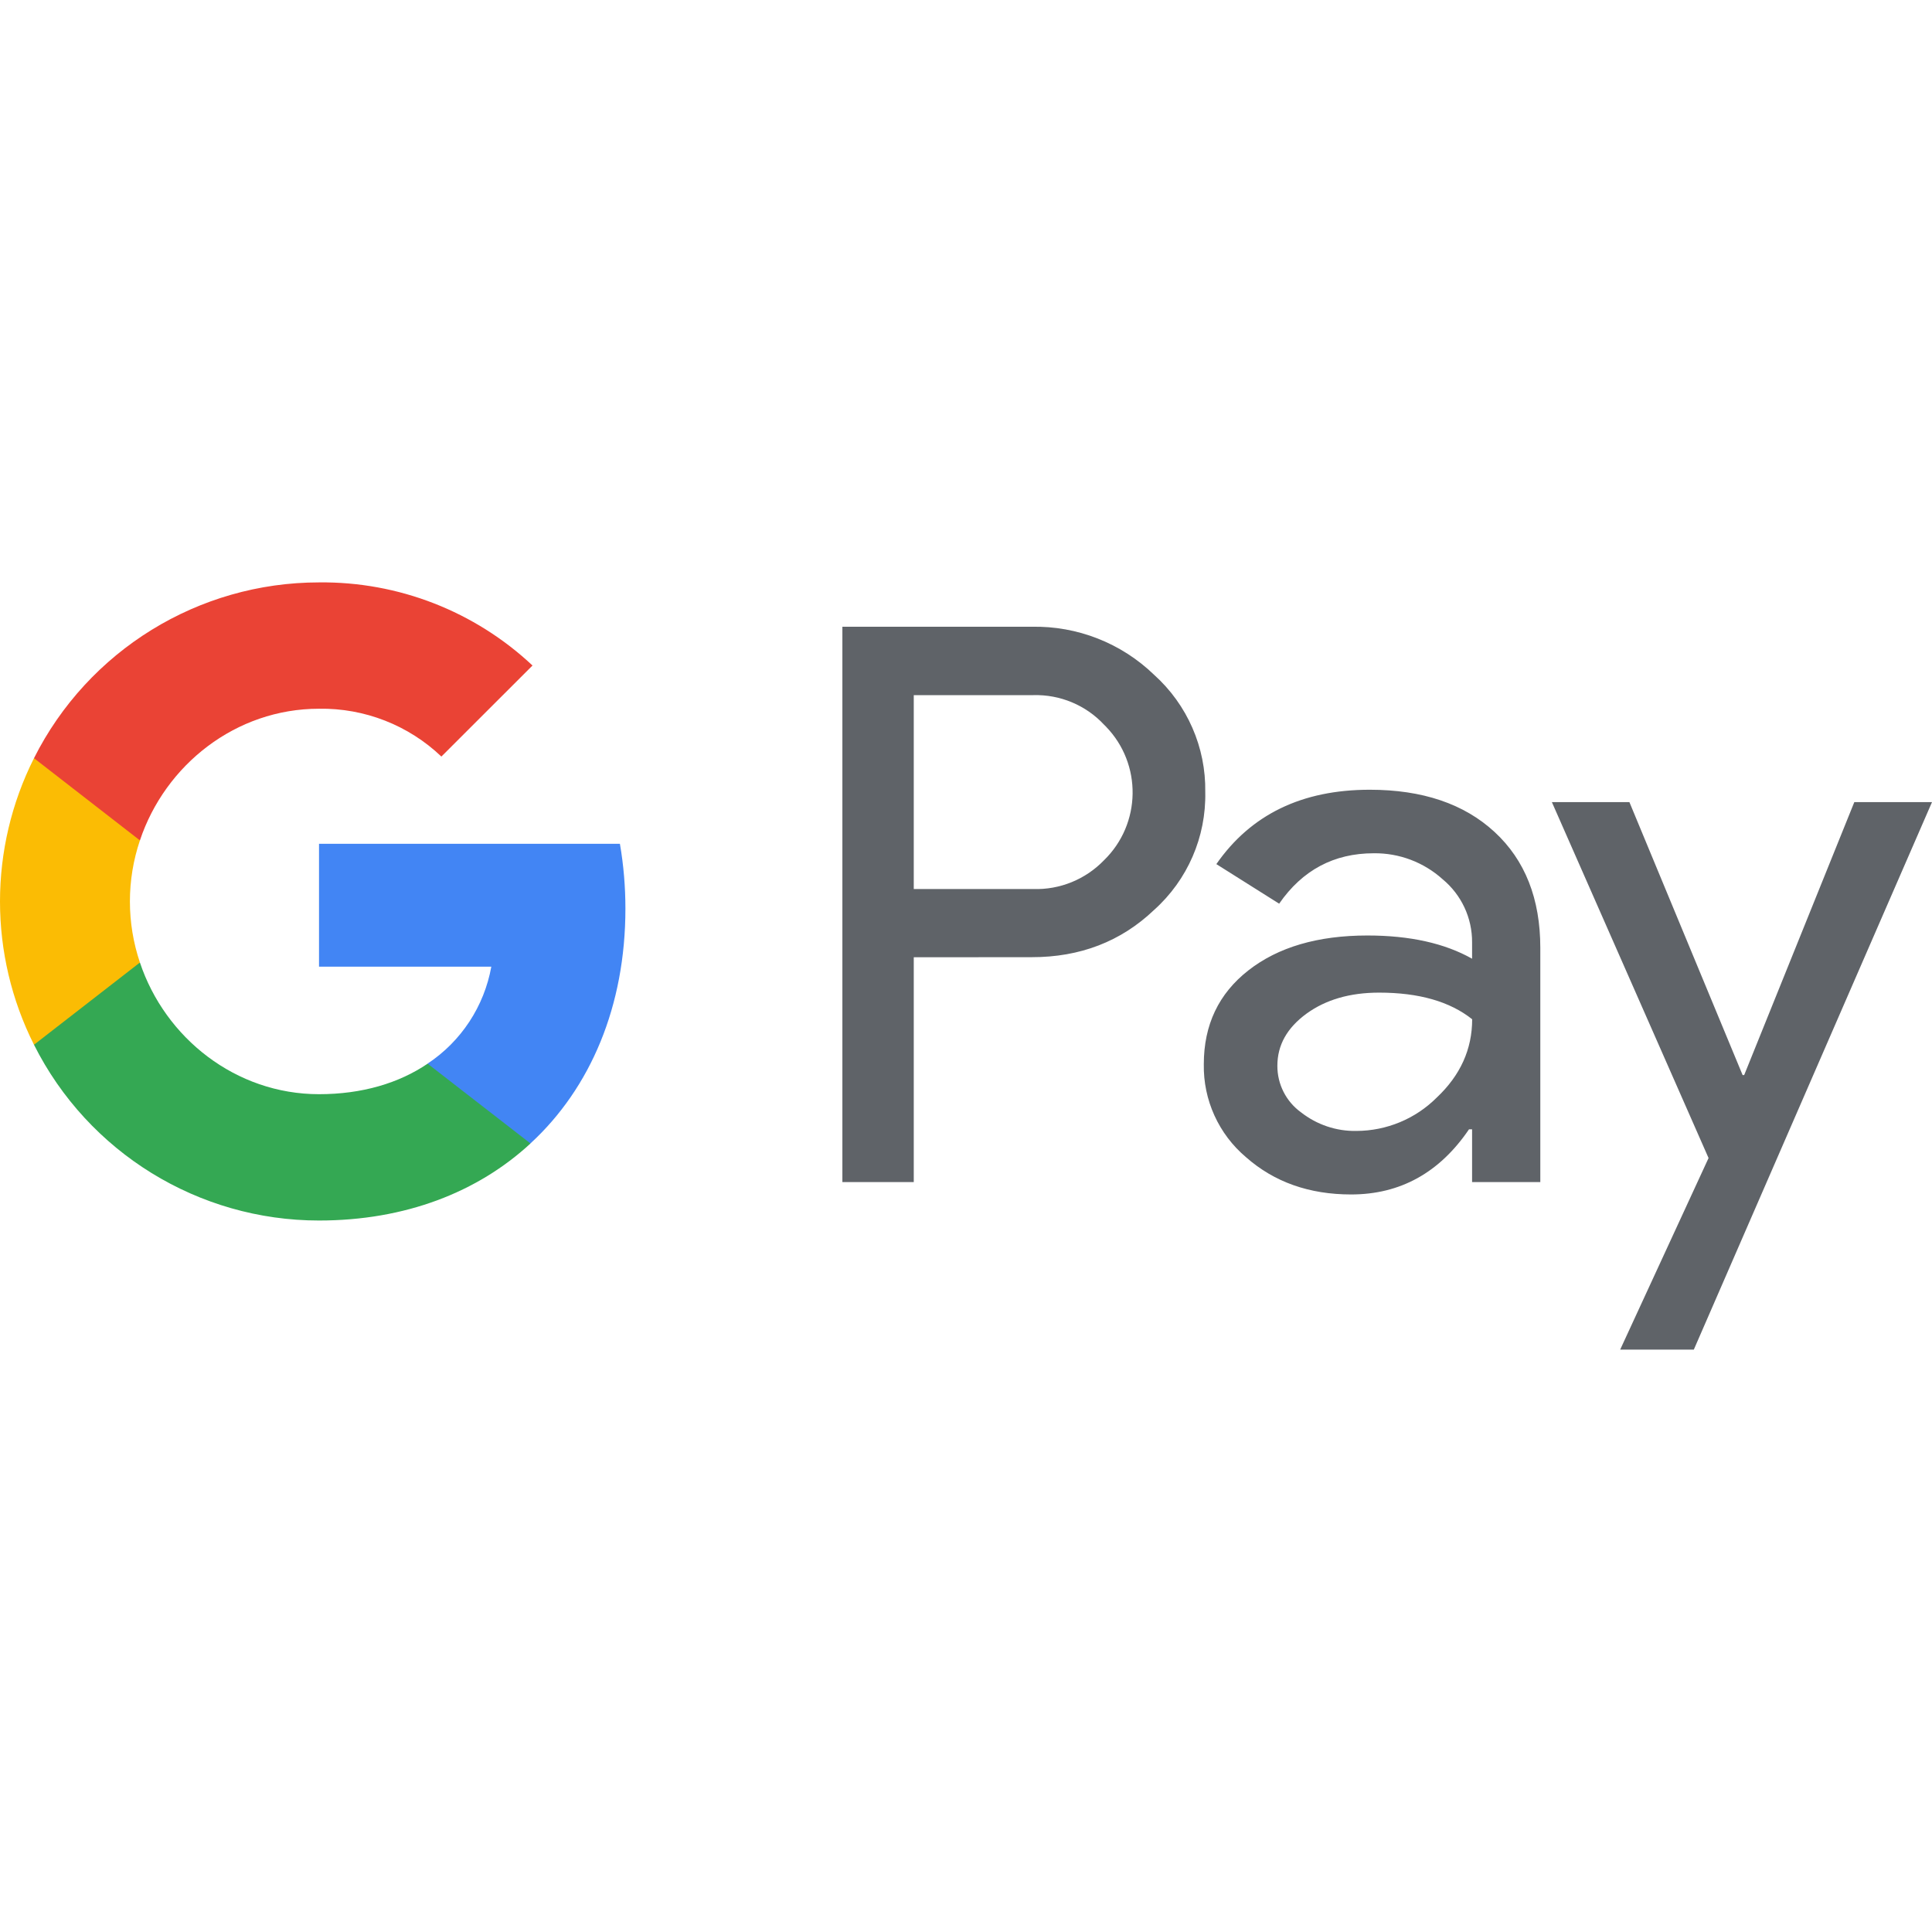
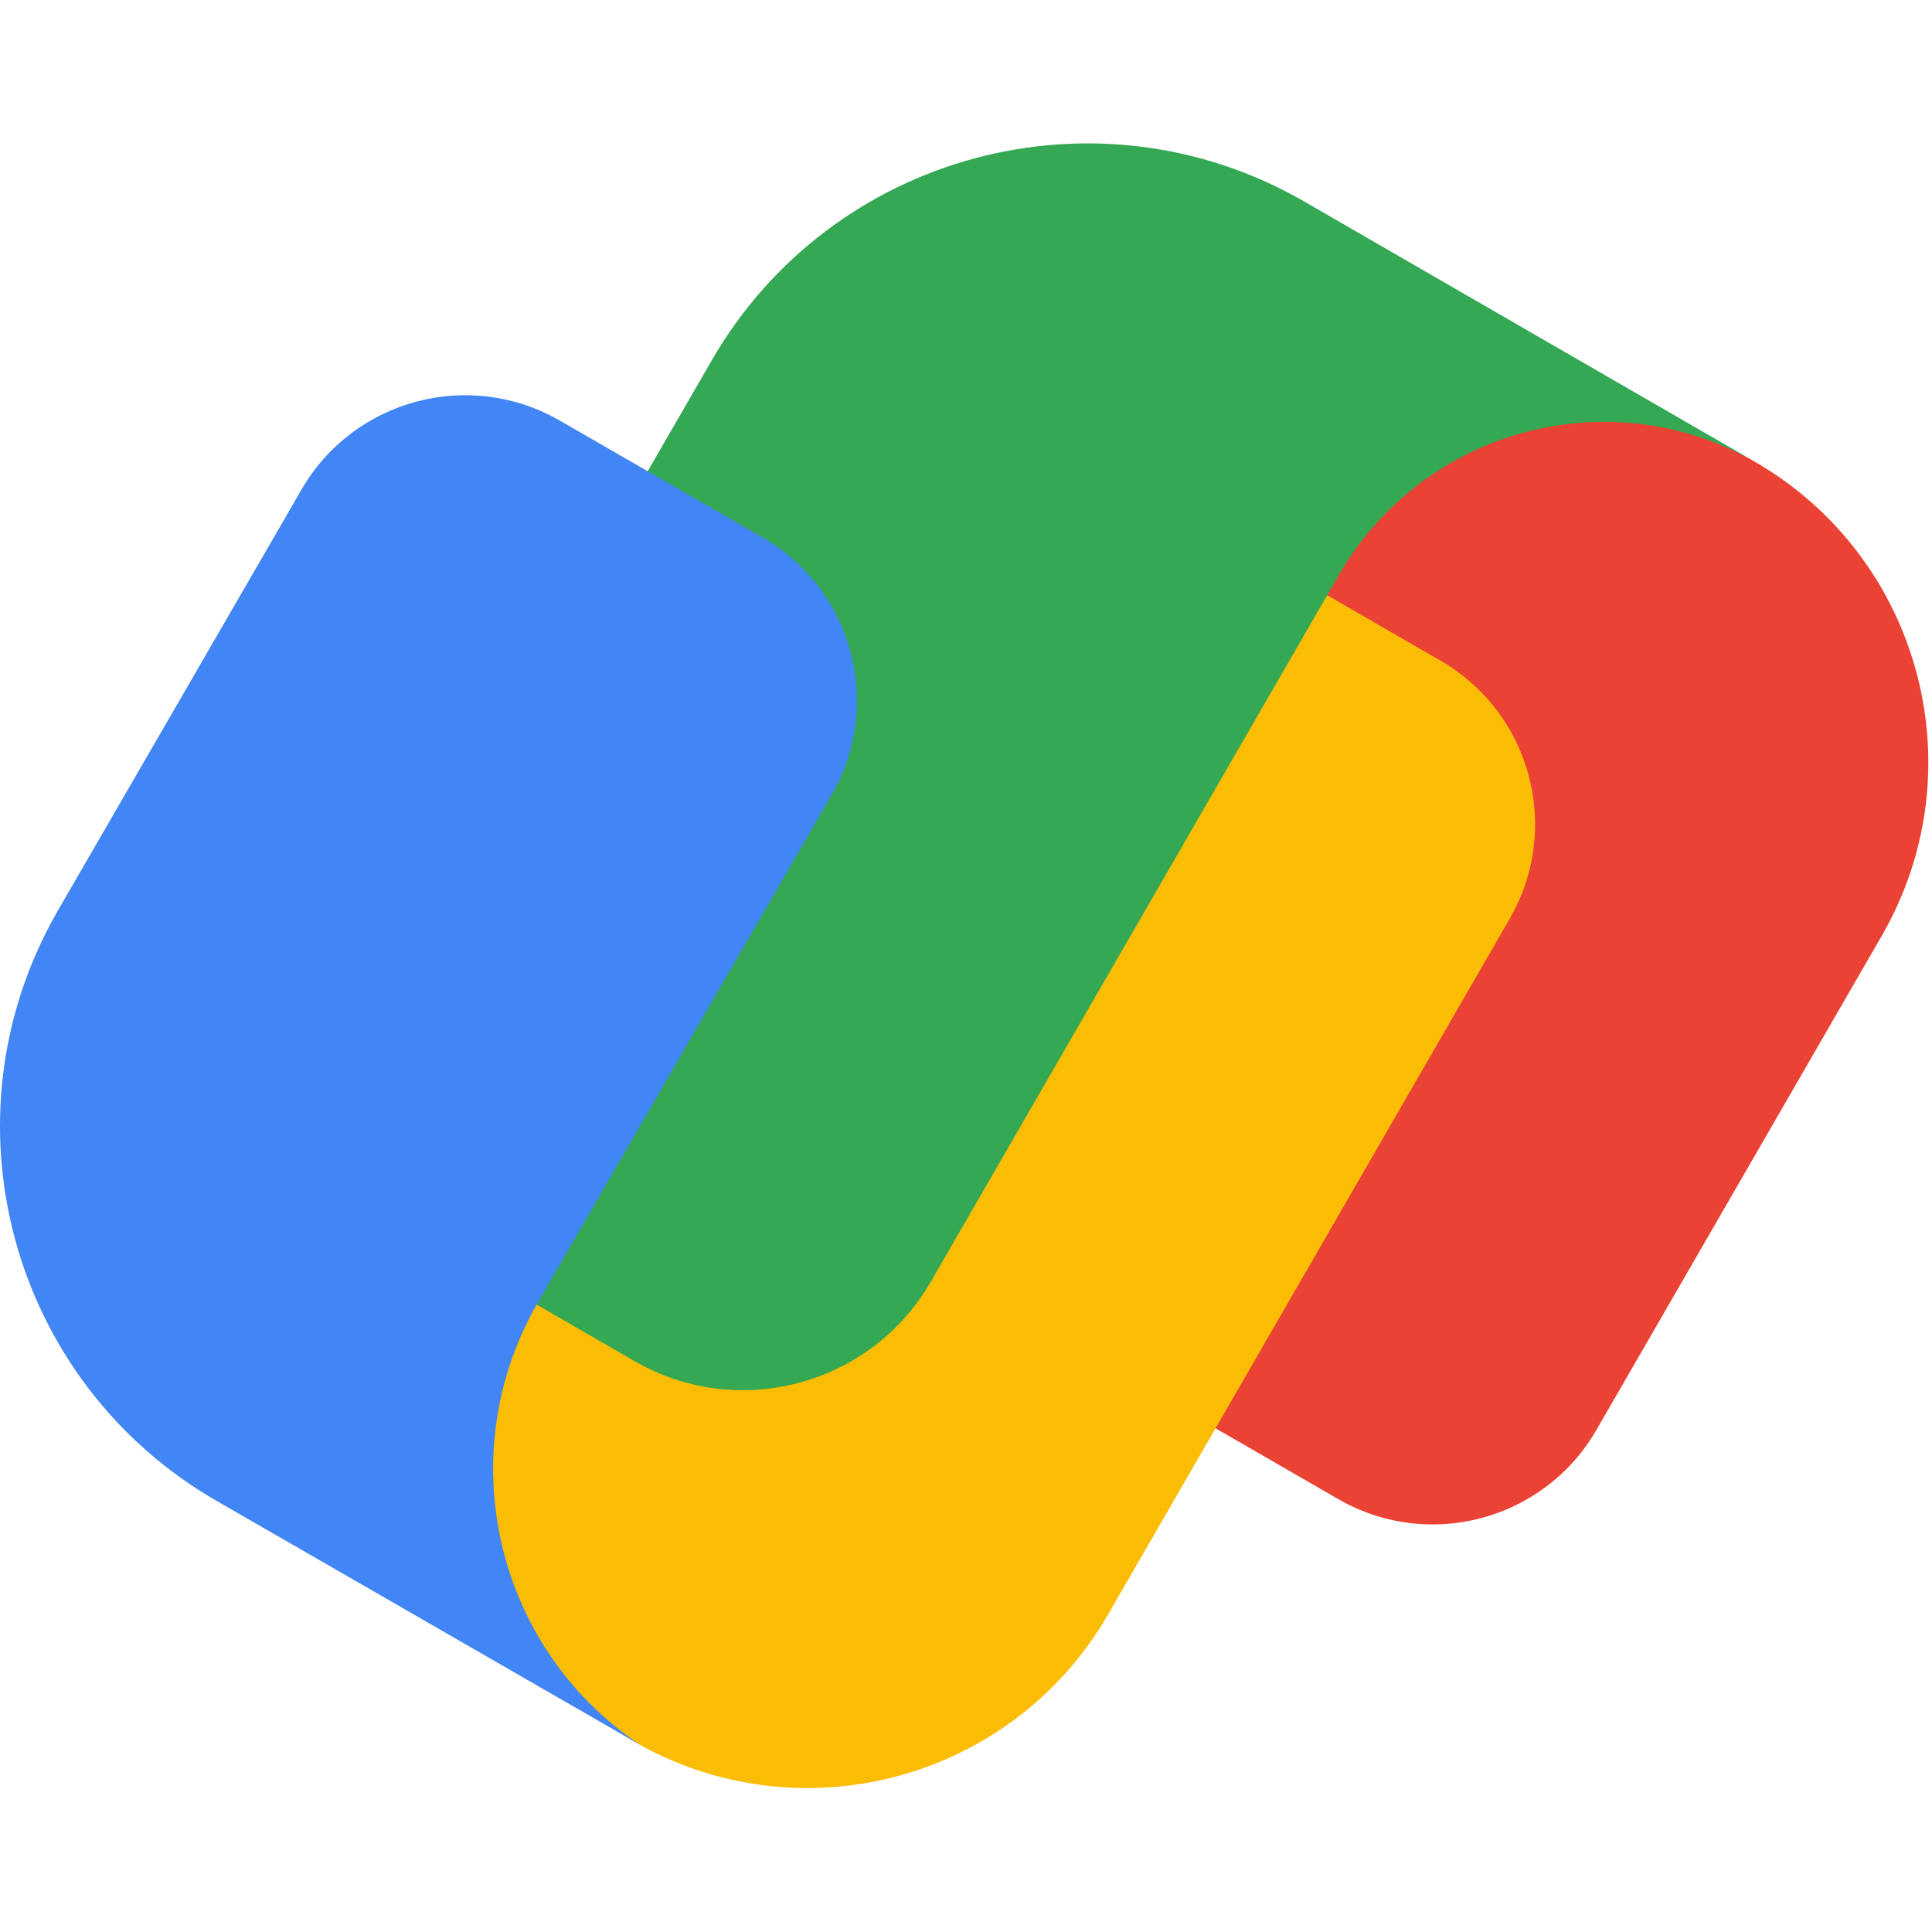
- <svg xmlns="http://www.w3.org/2000/svg" height="200px" width="200px" version="1.1" id="Layer_1" viewBox="0 0 2387.3 948" xml:space="preserve" fill="#000000">
+ <svg xmlns="http://www.w3.org/2000/svg" viewBox="0 -19 256 256" version="1.1" preserveAspectRatio="xMidYMid" fill="#000000">
  <g id="SVGRepo_bgCarrier" stroke-width="0" />
  <g id="SVGRepo_tracerCarrier" stroke-linecap="round" stroke-linejoin="round" />
  <g id="SVGRepo_iconCarrier">
-     <style type="text/css"> .st0{fill:#5F6368;} .st1{fill:#4285F4;} .st2{fill:#34A853;} .st3{fill:#FBBC04;} .st4{fill:#EA4335;} </style>
    <g>
-       <path class="st0" d="M1129.1,463.2V741h-88.2V54.8h233.8c56.4-1.2,110.9,20.2,151.4,59.4c41,36.9,64.1,89.7,63.2,144.8 c1.2,55.5-21.9,108.7-63.2,145.7c-40.9,39-91.4,58.5-151.4,58.4L1129.1,463.2L1129.1,463.2z M1129.1,139.3v239.6h147.8 c32.8,1,64.4-11.9,87.2-35.5c46.3-45,47.4-119.1,2.3-165.4c-0.8-0.8-1.5-1.6-2.3-2.3c-22.5-24.1-54.3-37.3-87.2-36.4L1129.1,139.3 L1129.1,139.3z M1692.5,256.2c65.2,0,116.6,17.4,154.3,52.2c37.7,34.8,56.5,82.6,56.5,143.2V741H1819v-65.2h-3.8 c-36.5,53.7-85.1,80.5-145.7,80.5c-51.7,0-95-15.3-129.8-46c-33.8-28.5-53-70.7-52.2-115c0-48.6,18.4-87.2,55.1-115.9 c36.7-28.7,85.7-43.1,147.1-43.1c52.3,0,95.5,9.6,129.3,28.7v-20.2c0.2-30.2-13.2-58.8-36.4-78c-23.3-21-53.7-32.5-85.1-32.1 c-49.2,0-88.2,20.8-116.9,62.3l-77.6-48.9C1545.6,286.8,1608.8,256.2,1692.5,256.2L1692.5,256.2z M1578.4,597.3 c-0.1,22.8,10.8,44.2,29.2,57.5c19.5,15.3,43.7,23.5,68.5,23c37.2-0.1,72.9-14.9,99.2-41.2c29.2-27.5,43.8-59.7,43.8-96.8 c-27.5-21.9-65.8-32.9-115-32.9c-35.8,0-65.7,8.6-89.6,25.9C1590.4,550.4,1578.4,571.7,1578.4,597.3L1578.4,597.3z M2387.3,271.5 L2093,948h-91l109.2-236.7l-193.6-439.8h95.8l139.9,337.3h1.9l136.1-337.3L2387.3,271.5z" />
+       <path d="M232.504,42.169 C207.254,27.593 174.966,36.254 160.374,61.505 L123.592,125.222 C112.949,143.622 126.651,150.051 141.929,159.211 L177.322,179.639 C189.308,186.553 204.617,182.448 211.53,170.479 L249.343,104.997 C262.045,82.993 254.508,54.872 232.504,42.169 Z" fill="#EA4335"> </path>
+       <path d="M190.884,68.542 L155.491,48.114 C135.953,37.268 124.888,36.55 116.867,49.3 L64.666,139.704 C50.09,164.938 58.767,197.211 84.001,211.755 C106.005,224.458 134.127,216.921 146.83,194.917 L200.029,102.765 C206.974,90.78 202.87,75.455 190.884,68.542 Z" fill="#FBBC04"> </path>
+       <path d="M197.697,22.069 L172.837,7.711 C145.34,-8.16 110.18,1.251 94.309,28.748 L46.977,110.724 C39.986,122.819 44.137,138.3 56.232,145.275 L84.072,161.349 C97.82,169.293 115.392,164.58 123.336,150.831 L177.409,57.182 C188.614,37.784 213.412,31.136 232.809,42.34 L197.697,22.069 Z" fill="#34A853"> </path>
+       <path d="M101.033,52.203 L74.16,36.722 C62.175,29.824 46.866,33.913 39.953,45.867 L7.711,101.579 C-8.16,128.998 1.251,164.08 28.748,179.904 L49.207,191.686 L74.02,205.981 L84.788,212.176 C65.671,199.38 59.6,173.74 71.289,153.546 L79.638,139.126 L110.209,86.301 C117.107,74.378 113.003,59.1 101.033,52.203 Z" fill="#4285F4"> </path>
    </g>
-     <path class="st1" d="M772.8,403.2c0-26.9-2.2-53.7-6.8-80.2H394.2v151.8h212.9c-8.8,49-37.2,92.3-78.7,119.8v98.6h127.1 C729.9,624.7,772.8,523.2,772.8,403.2L772.8,403.2z" />
-     <path class="st2" d="M394.2,788.5c106.4,0,196-34.9,261.3-95.2l-127.1-98.6c-35.4,24-80.9,37.7-134.2,37.7 c-102.8,0-190.1-69.3-221.3-162.7H42v101.6C108.9,704.5,245.2,788.5,394.2,788.5z" />
-     <path class="st3" d="M172.9,469.7c-16.5-48.9-16.5-102,0-150.9V217.2H42c-56,111.4-56,242.7,0,354.1L172.9,469.7z" />
-     <path class="st4" d="M394.2,156.1c56.2-0.9,110.5,20.3,151.2,59.1L658,102.7C586.6,35.7,492.1-1.1,394.2,0 C245.2,0,108.9,84.1,42,217.2l130.9,101.6C204.1,225.4,291.4,156.1,394.2,156.1z" />
  </g>
</svg>
